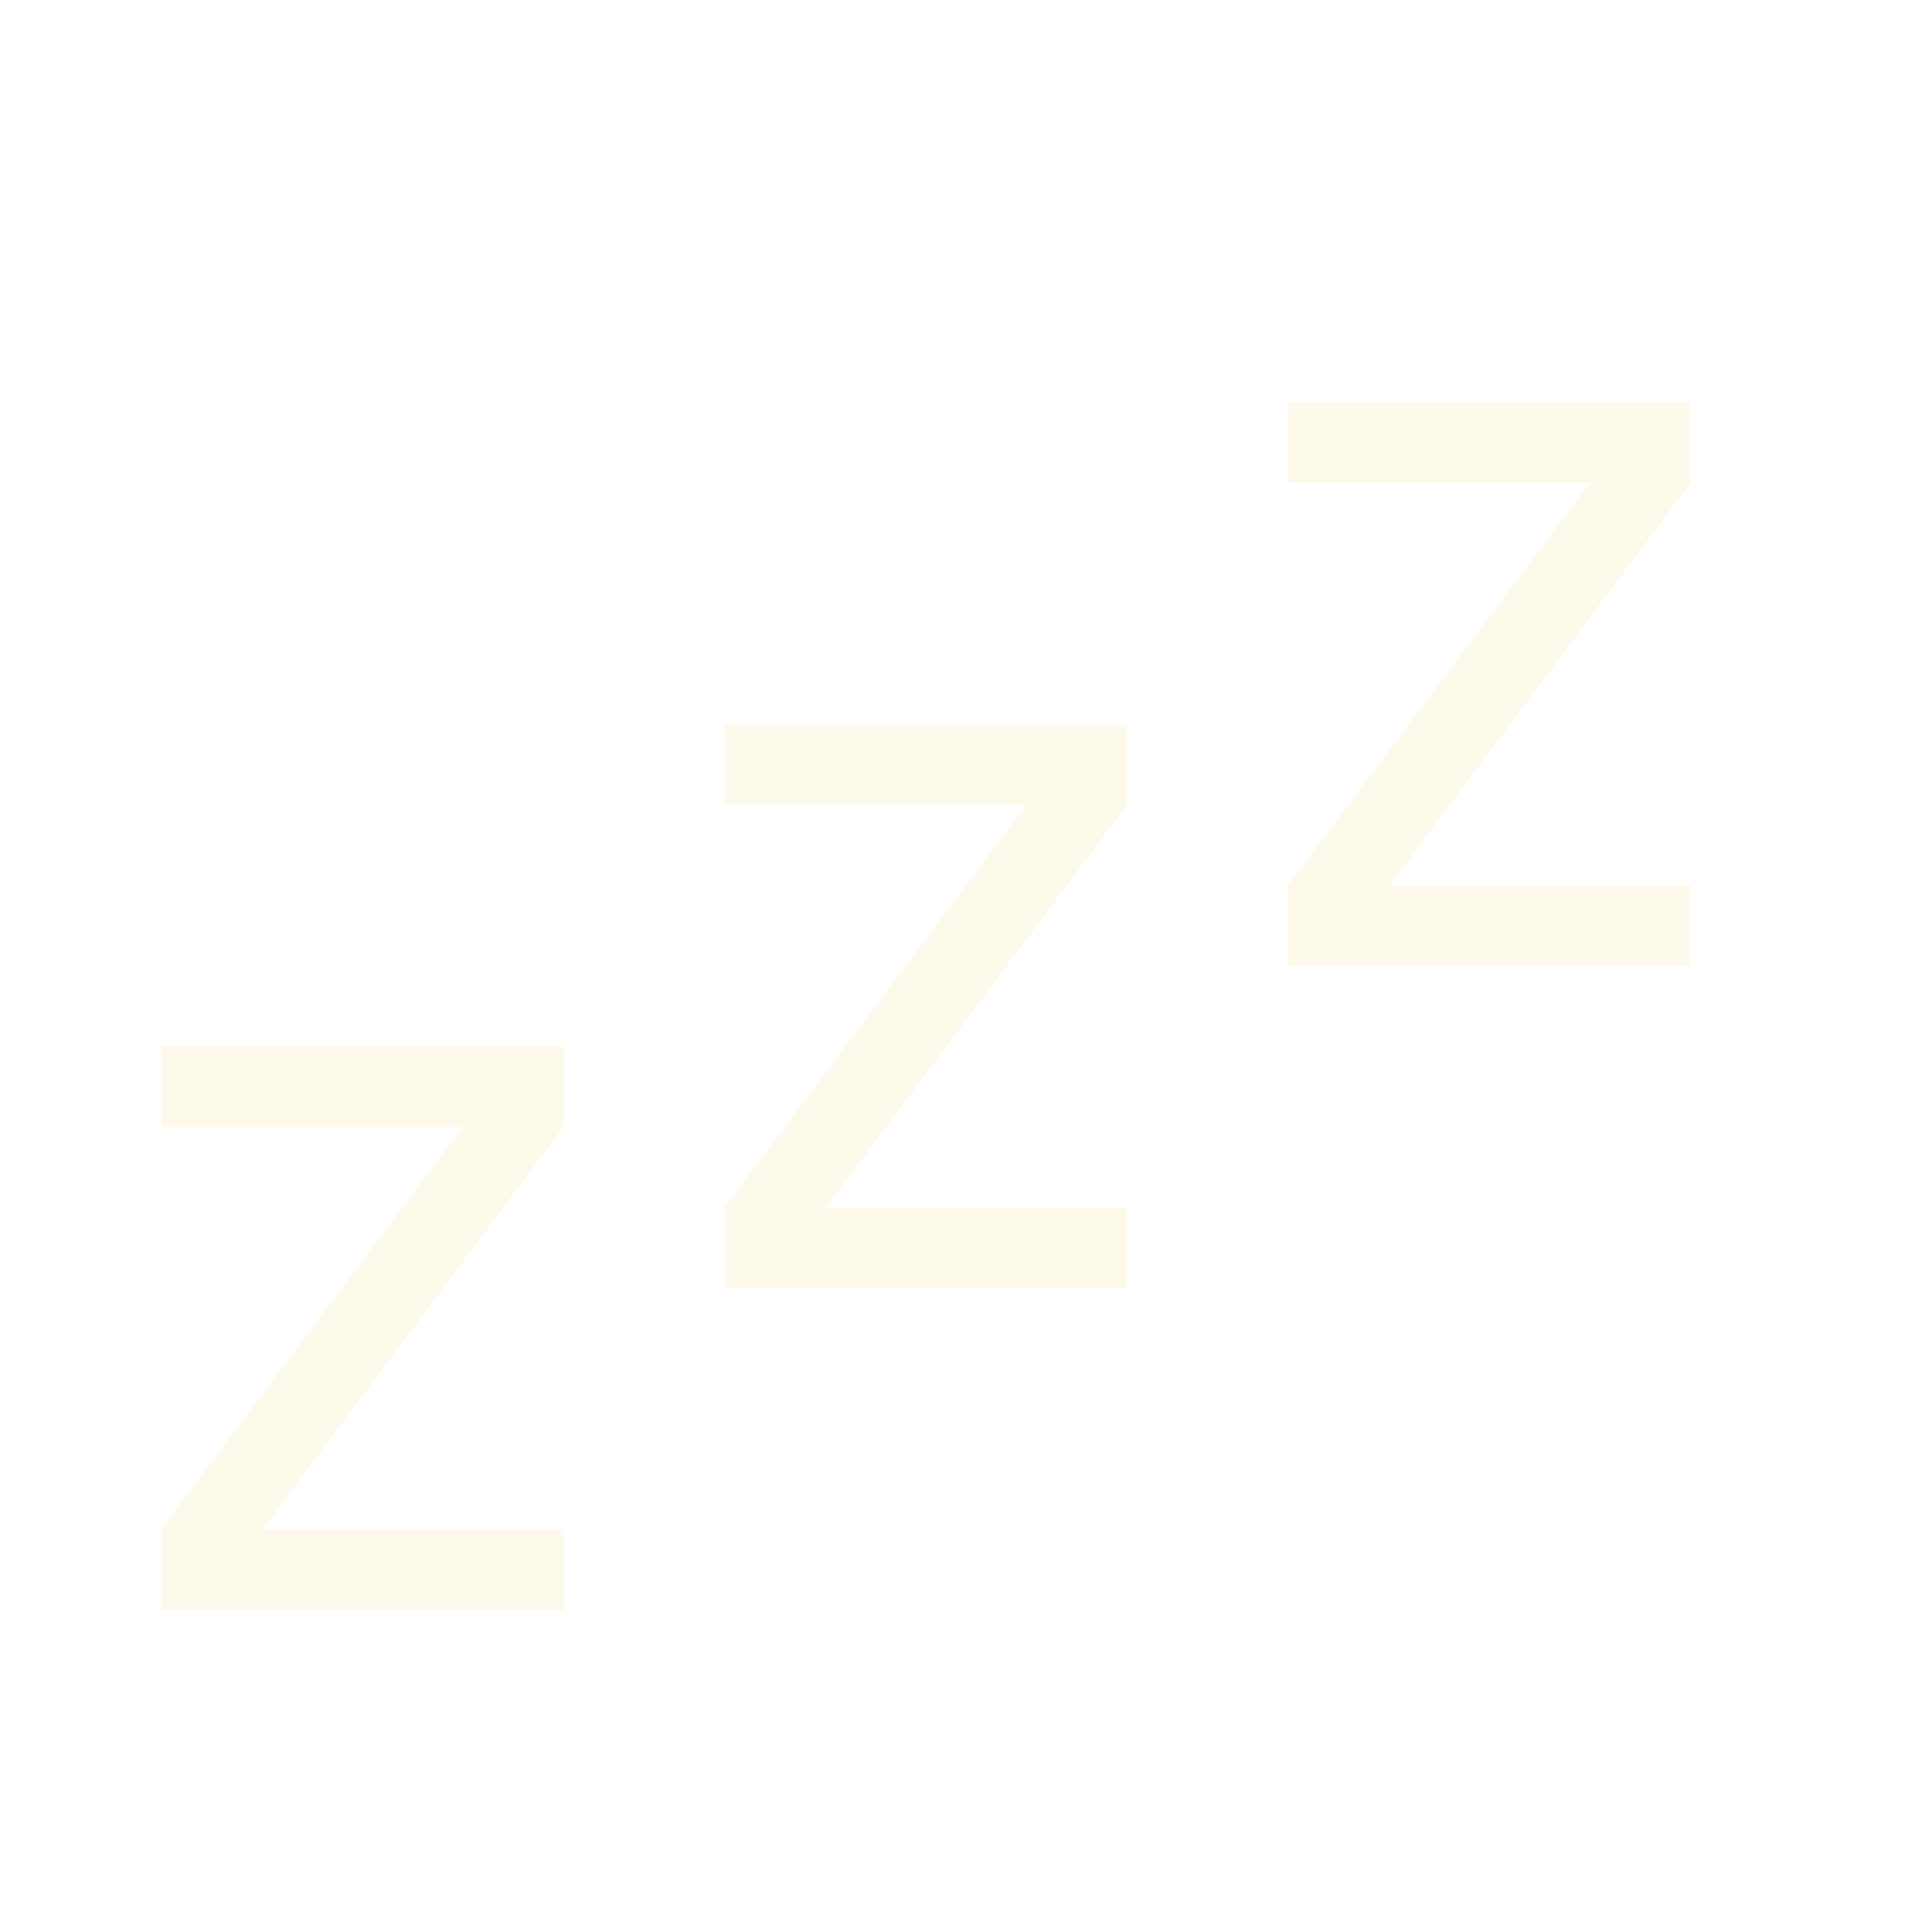
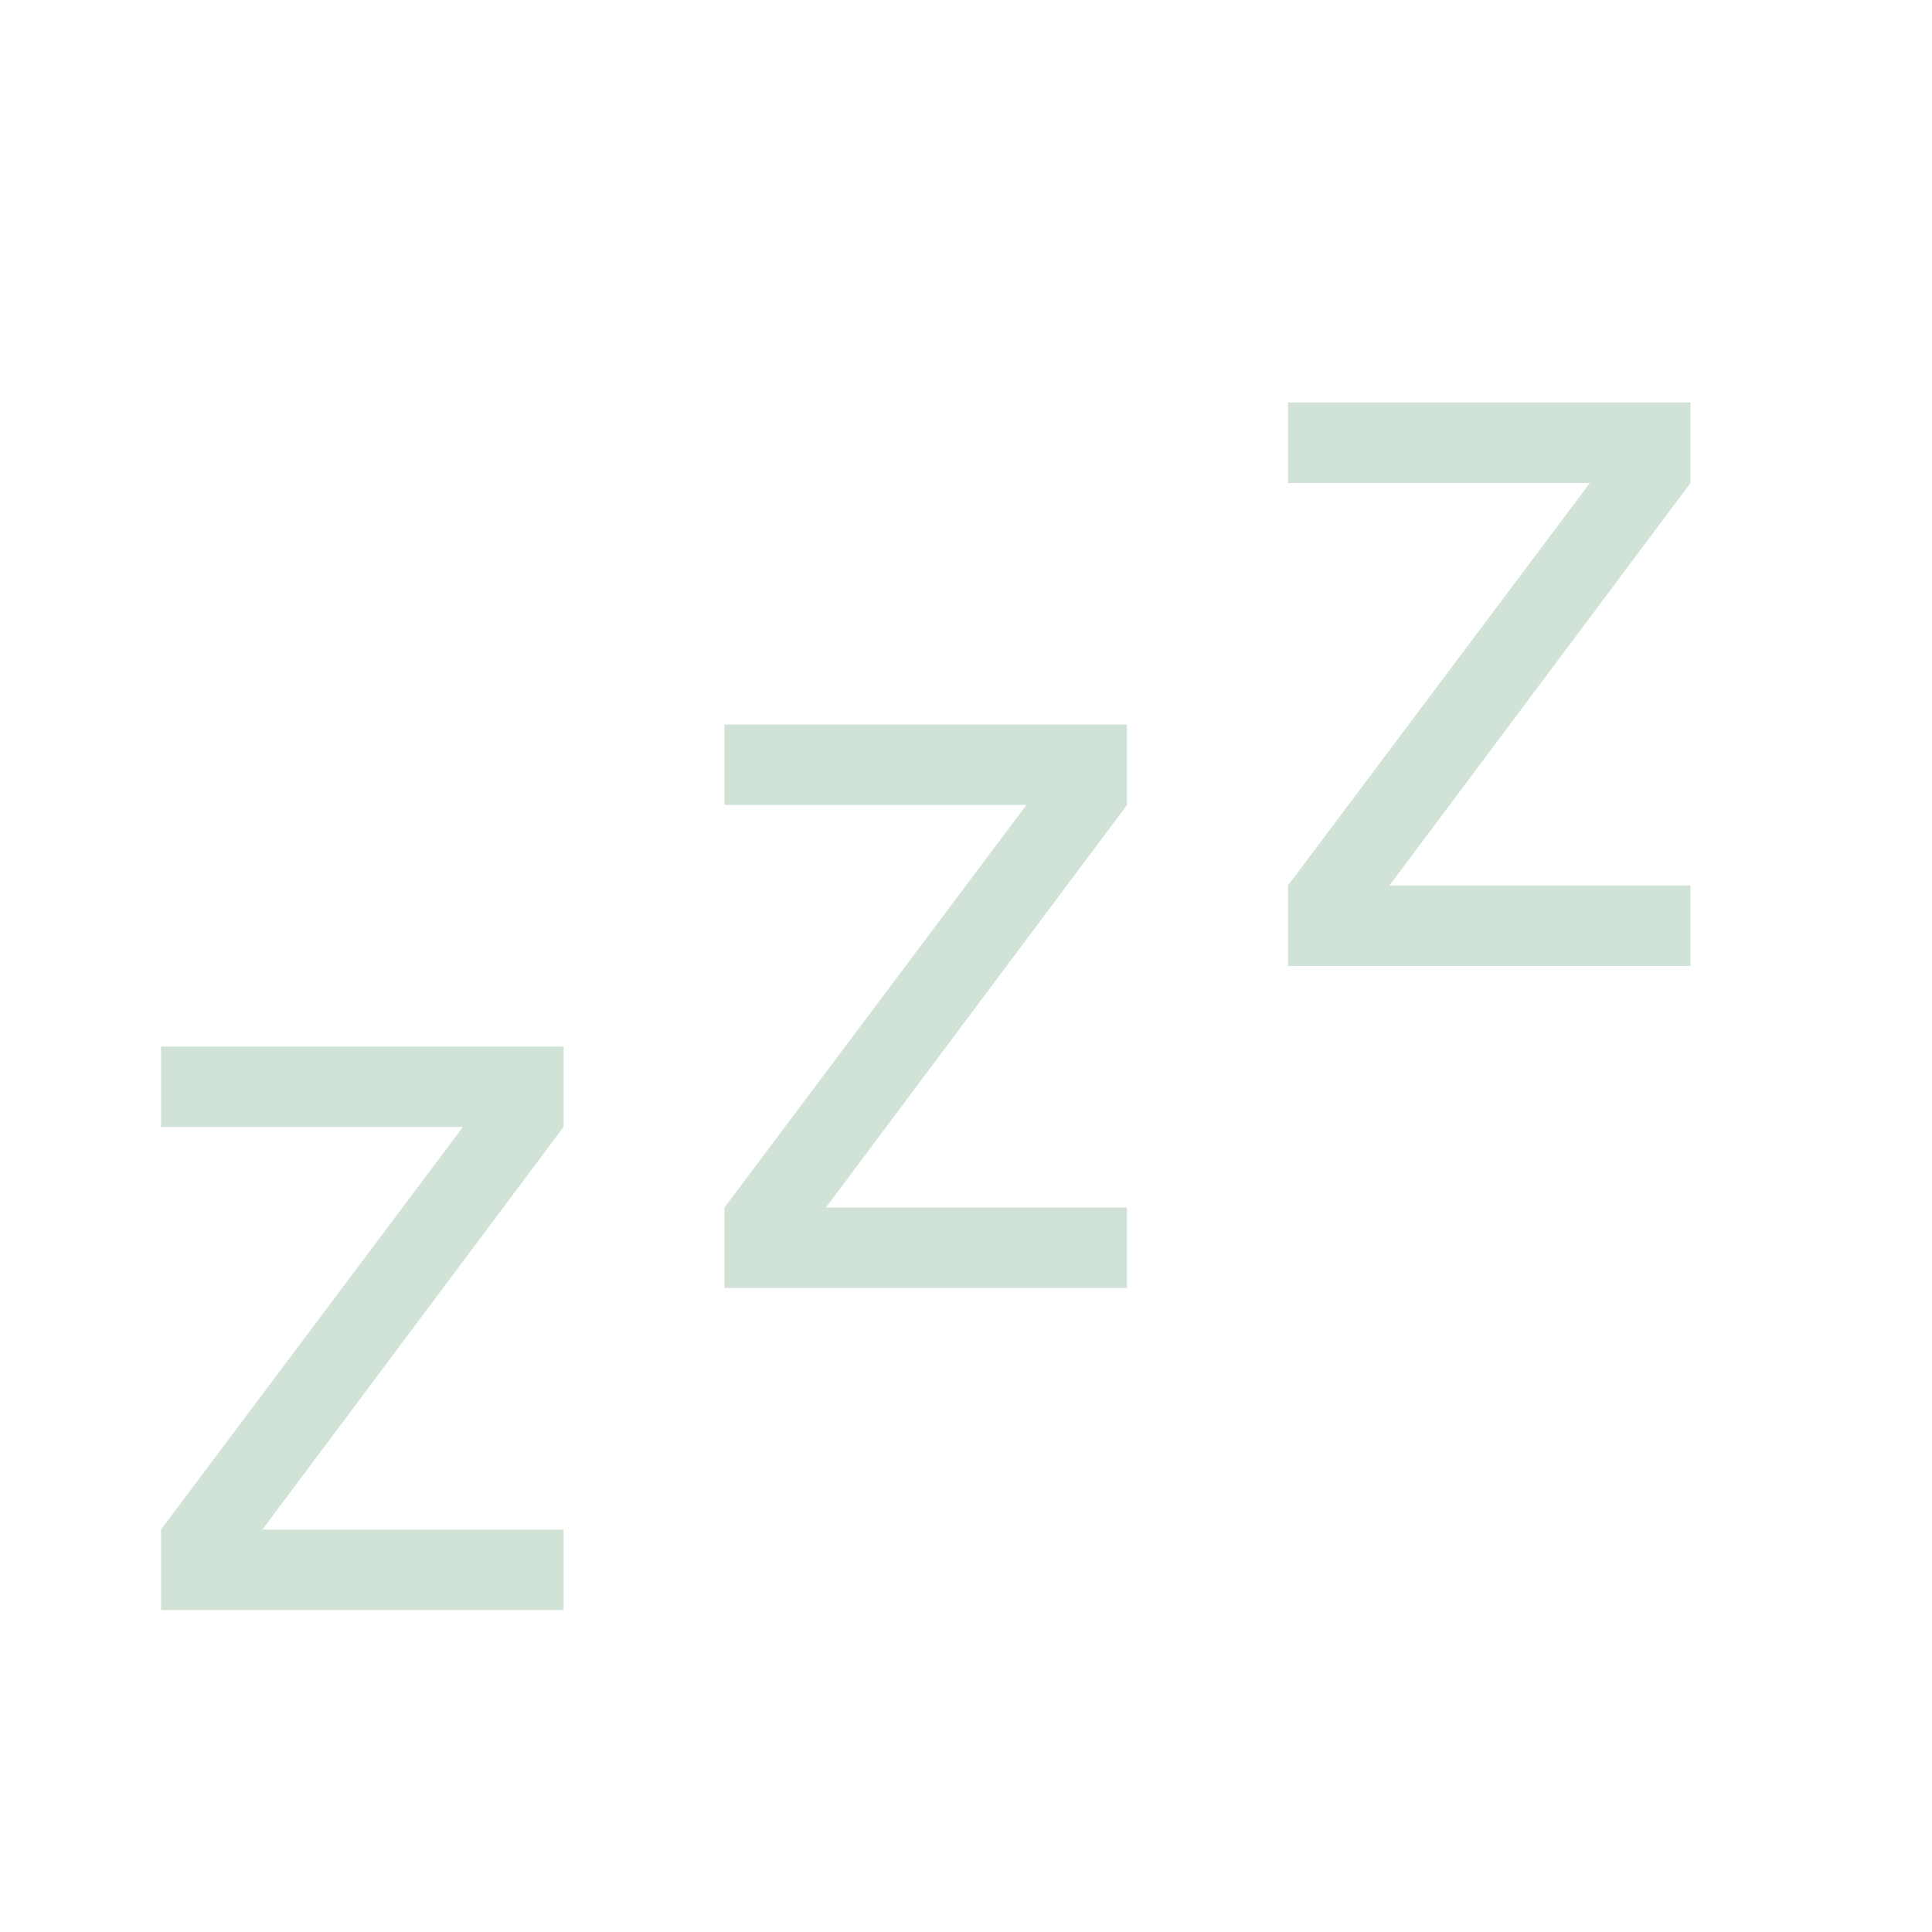
<svg xmlns="http://www.w3.org/2000/svg" width="1em" height="1em" viewBox="0 0 24 24">
-   <path fill="#FDF9EB" d="M2 13h5v1l-3.74 5H7v1H2v-1l3.75-5H2zm7-4h5v1l-3.74 5H14v1H9v-1l3.75-5H9zm7-4h5v1l-3.74 5H21v1h-5v-1l3.75-5H16z" />
+   <path fill="#D1E2D6" d="M2 13h5v1l-3.74 5H7v1H2v-1l3.75-5H2zm7-4h5v1l-3.74 5H14v1H9v-1l3.75-5H9zm7-4h5v1l-3.74 5H21v1h-5v-1l3.75-5H16z" />
</svg>
